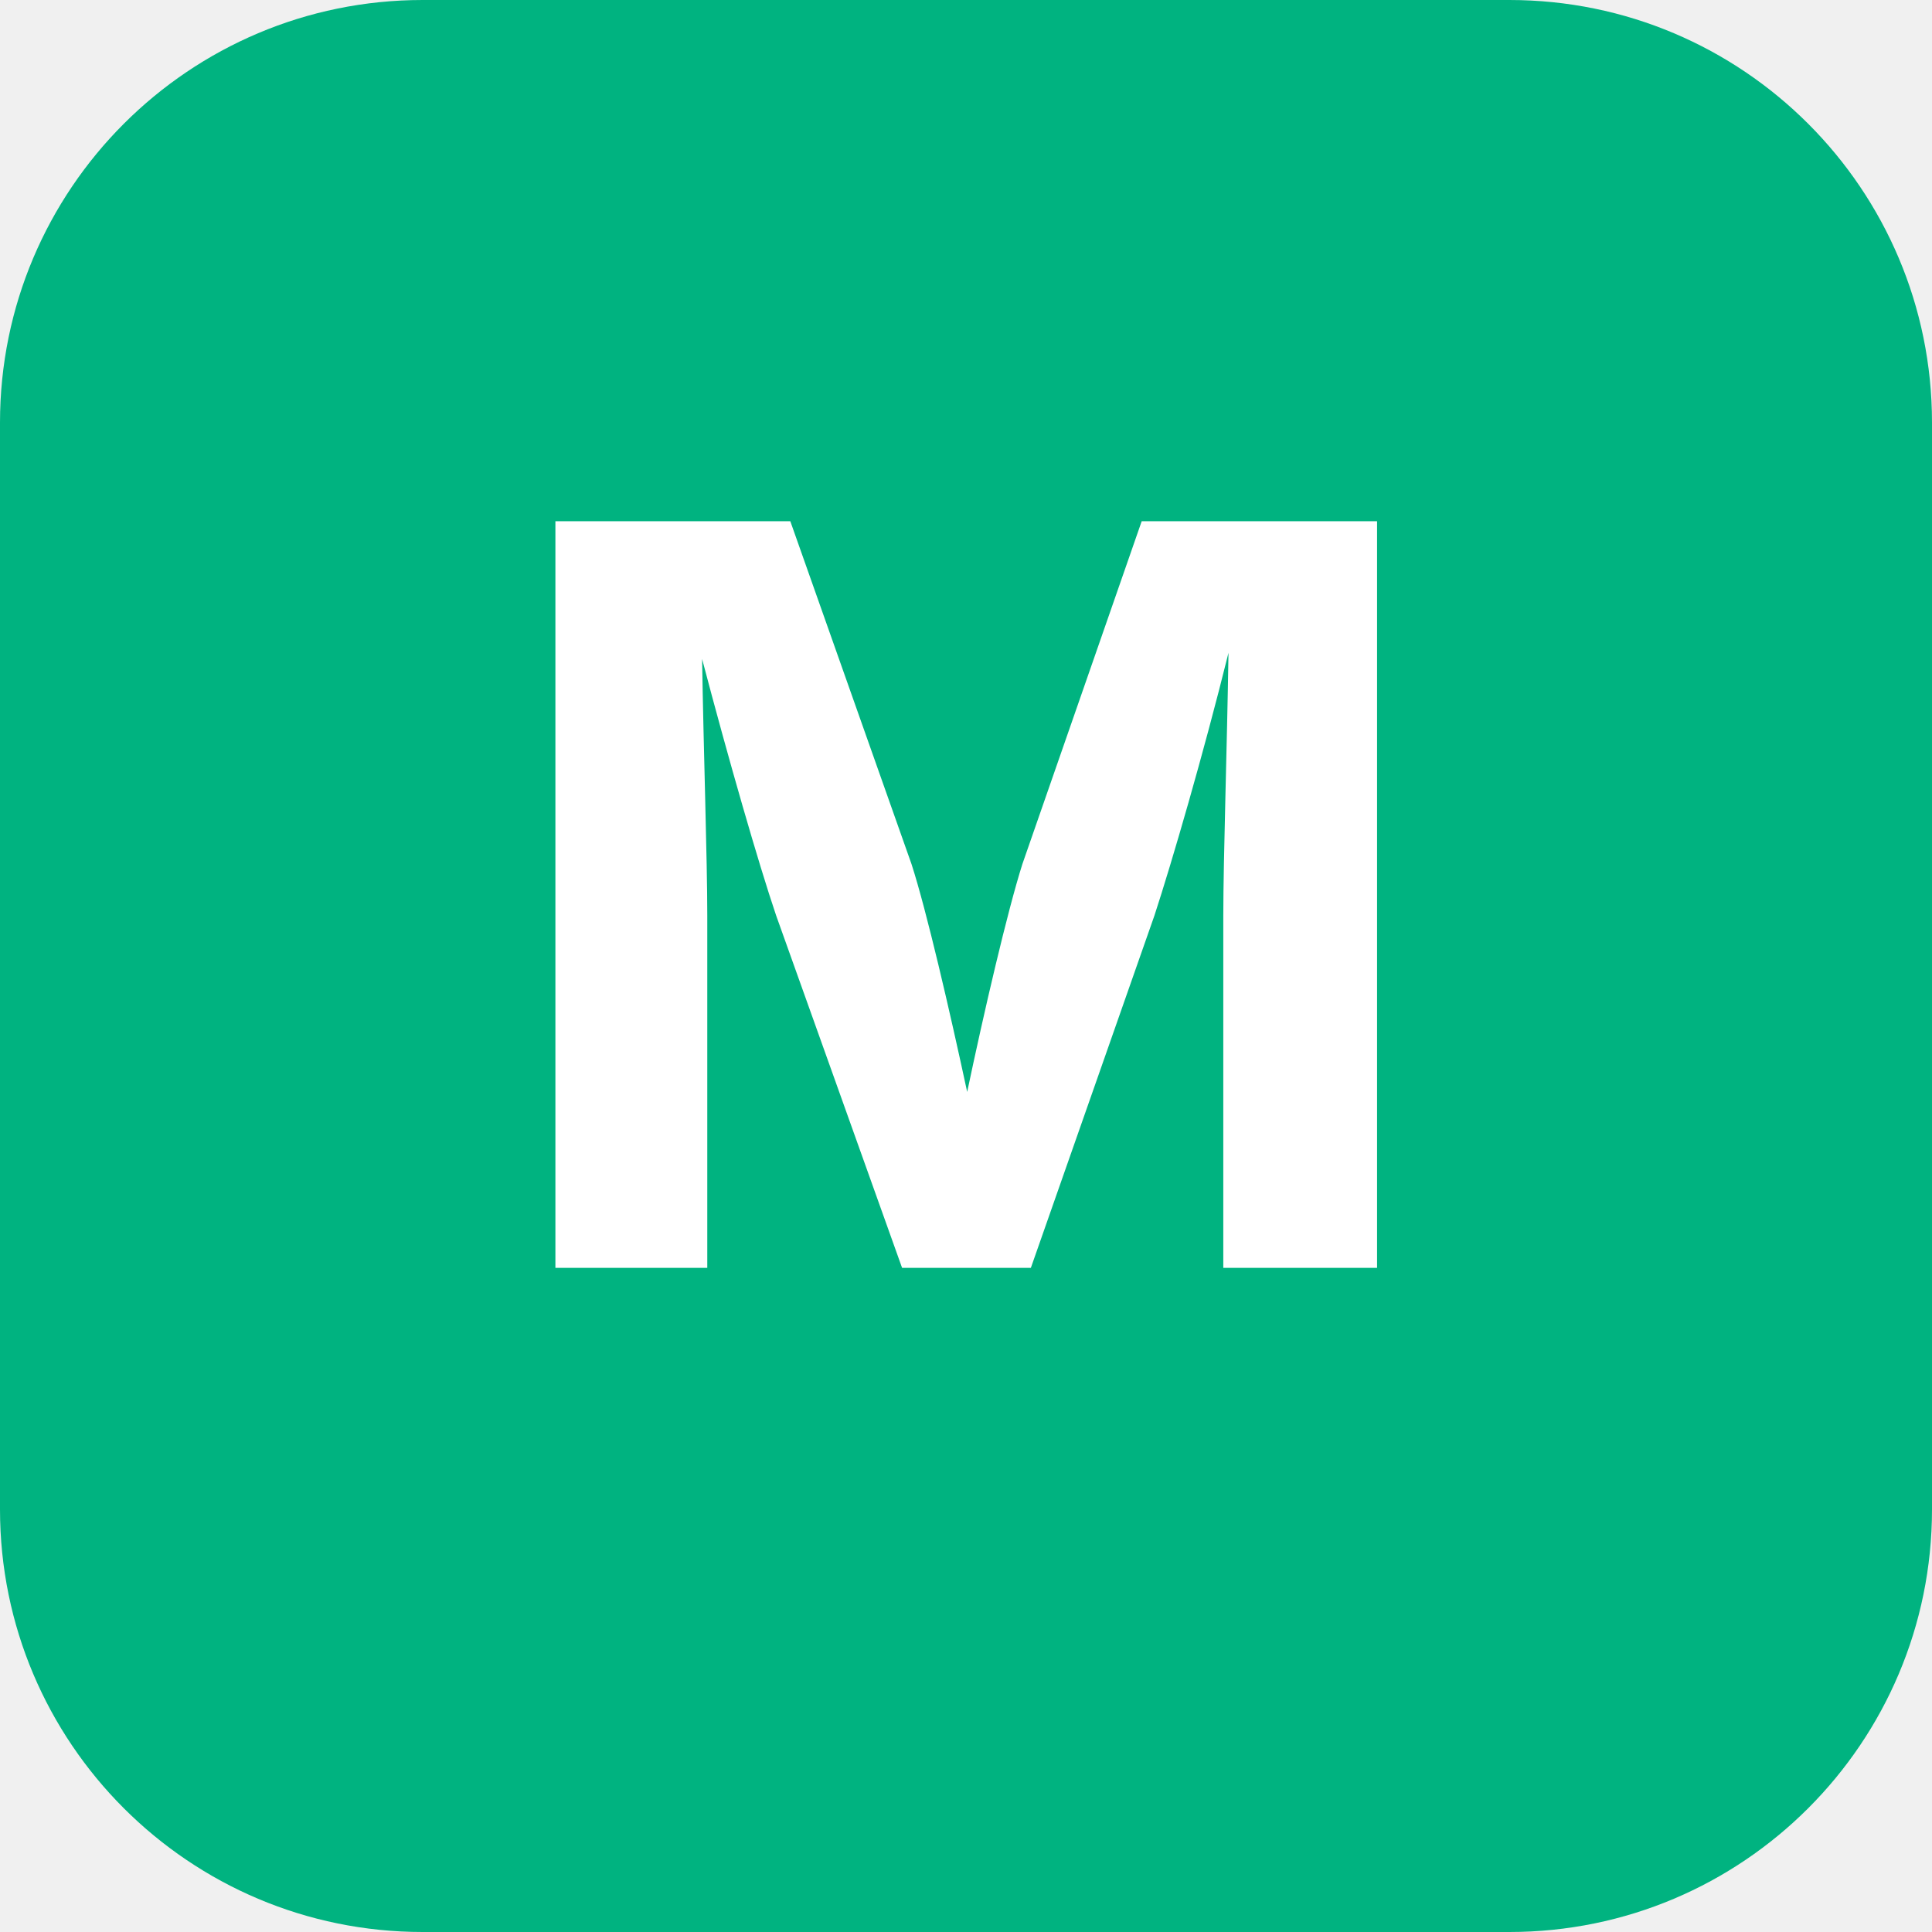
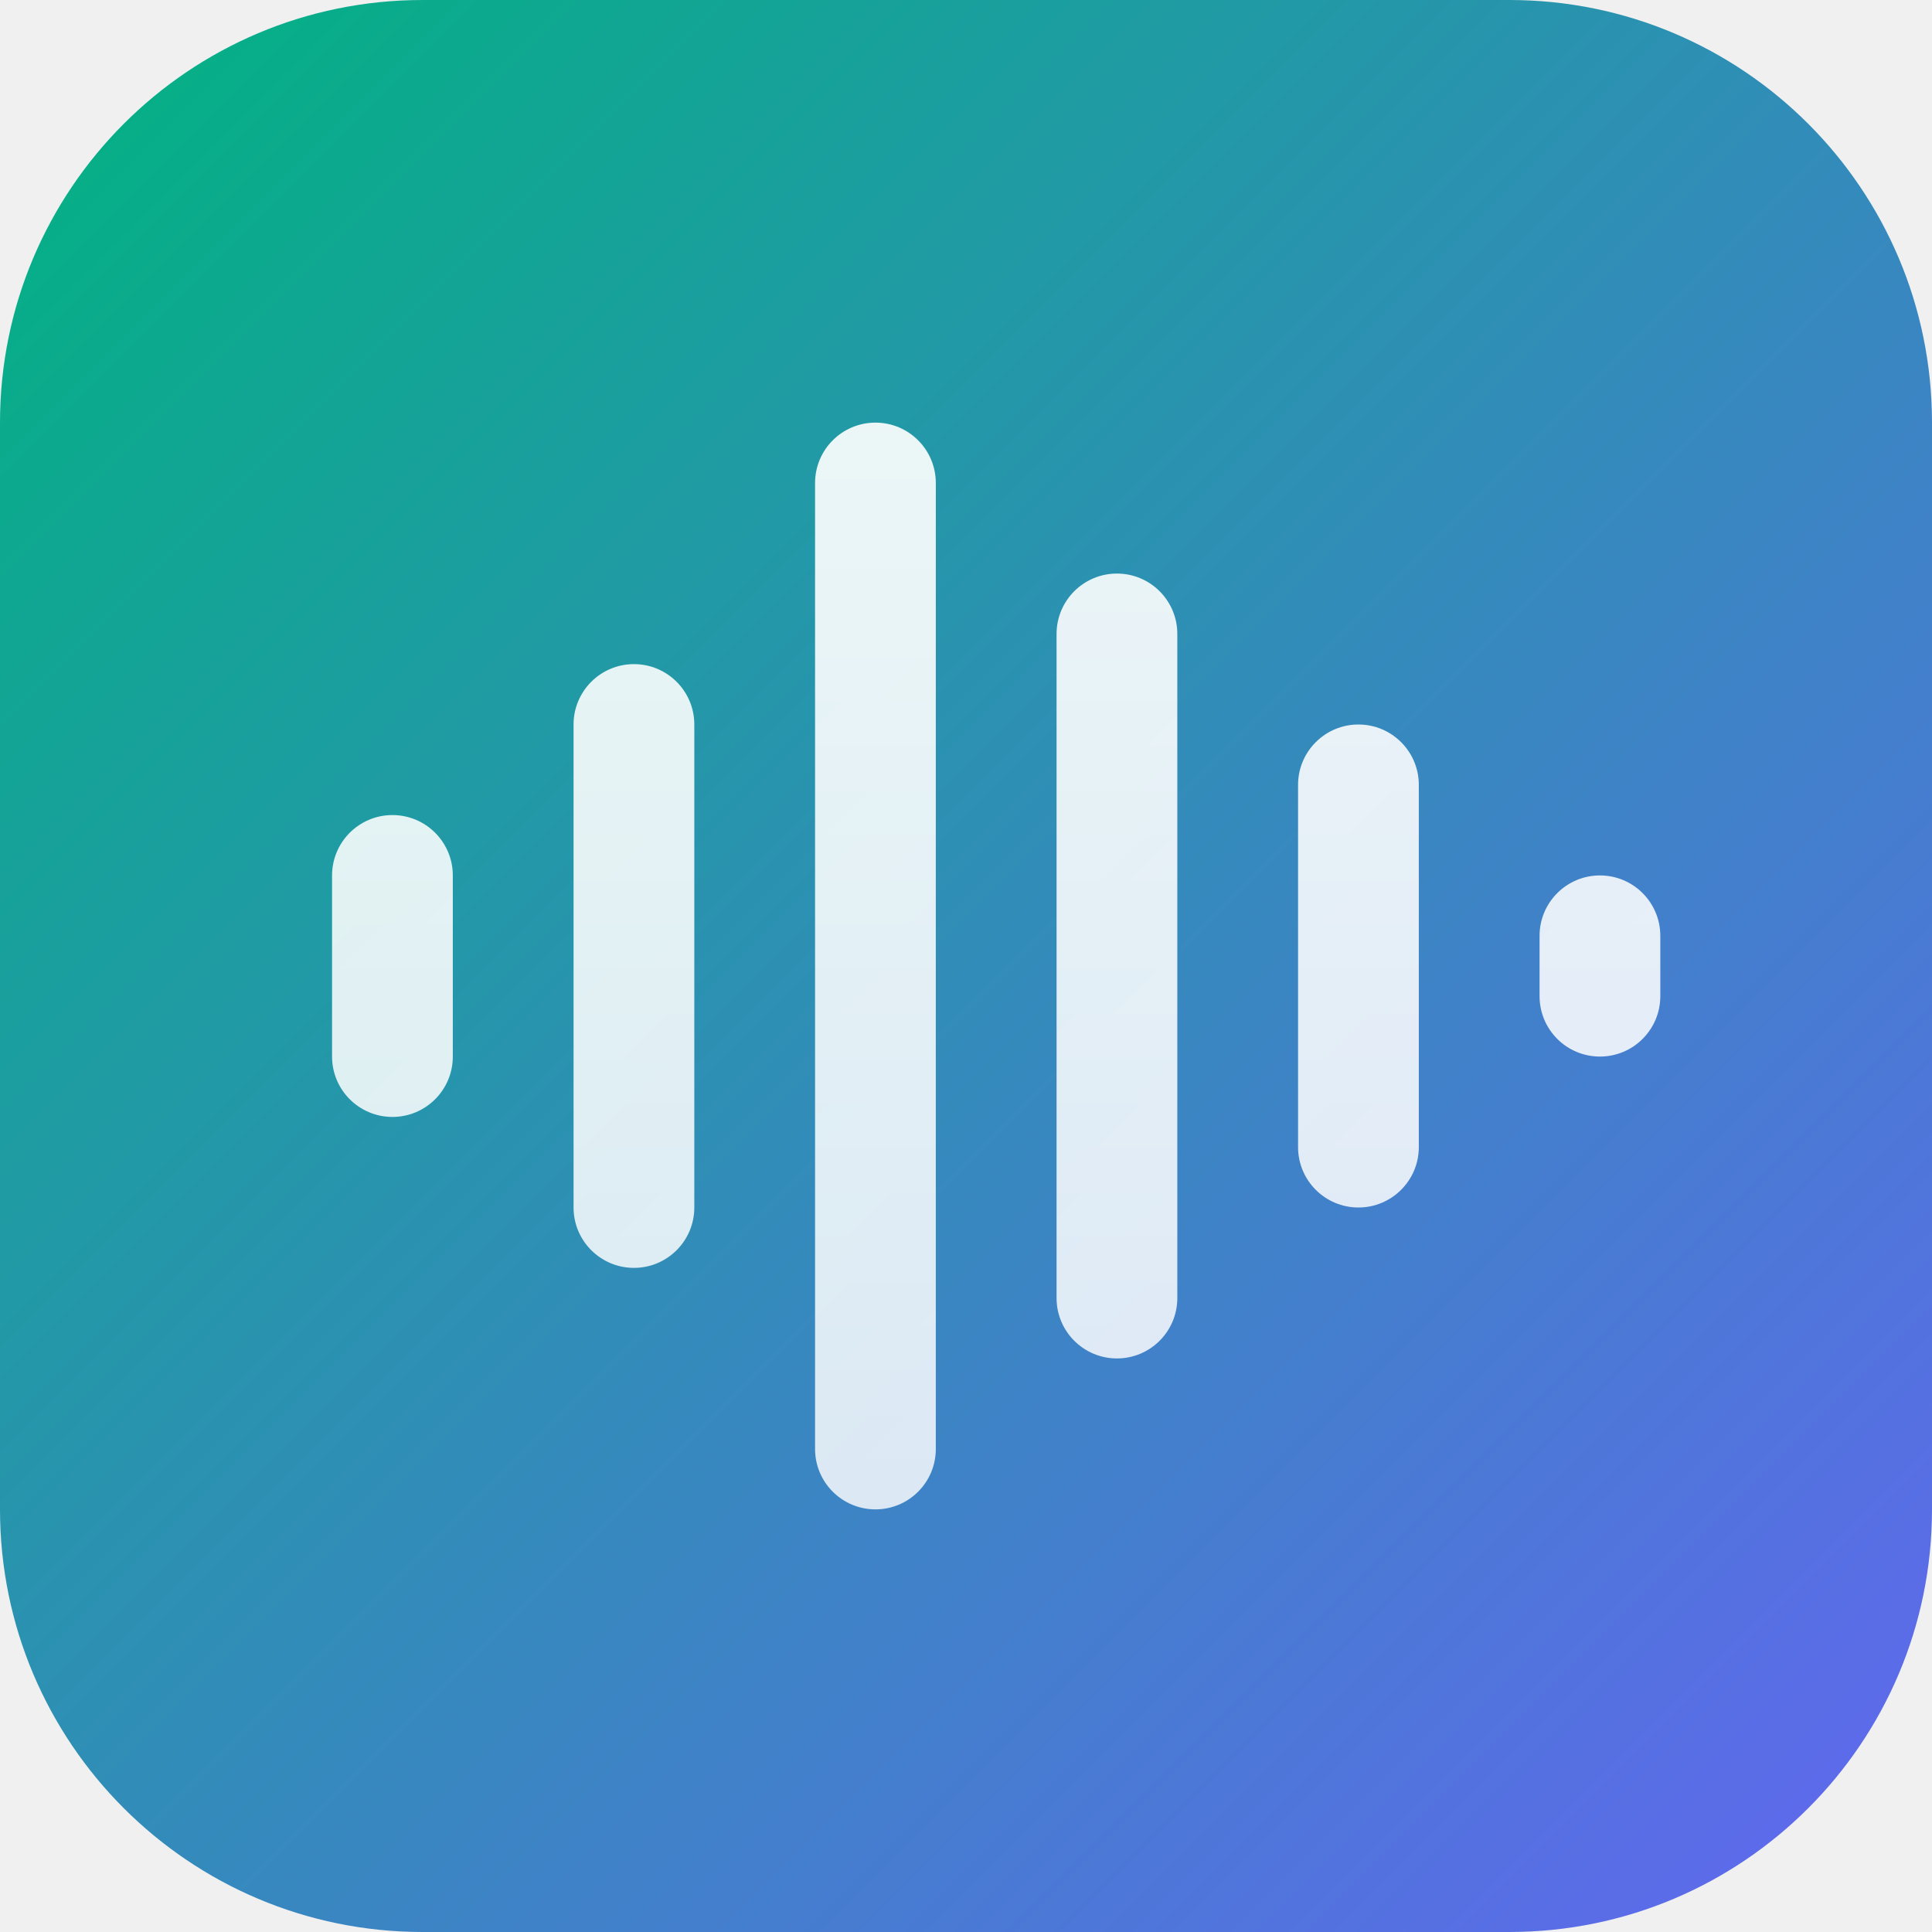
- <svg xmlns="http://www.w3.org/2000/svg" viewBox="0 0 64 64">
-   <rect width="64" height="64" rx="14" fill="#00B380" />
-   <text x="32" y="42" text-anchor="middle" font-family="-apple-system, BlinkMacSystemFont, Segoe UI, sans-serif" font-size="34" font-weight="700" fill="white">M</text>
+ <svg xmlns="http://www.w3.org/2000/svg" viewBox="0 0 64 64" role="img" aria-label="MINTZA">
+   <defs>
+     <linearGradient id="bg" x1="0" y1="0" x2="64" y2="64" gradientUnits="userSpaceOnUse">
+       <stop offset="0%" stop-color="#00B380" />
+       <stop offset="100%" stop-color="#6366F1" />
+     </linearGradient>
+     <linearGradient id="bar" x1="0" y1="0" x2="0" y2="64" gradientUnits="userSpaceOnUse">
+       <stop offset="0%" stop-color="#FFFFFF" stop-opacity="0.95" />
+       <stop offset="100%" stop-color="#FFFFFF" stop-opacity="0.78" />
+     </linearGradient>
+   </defs>
+   <rect width="64" height="64" rx="14" fill="url(#bg)" />
+   <g fill="url(#bar)">
+     <rect x="11" y="27" width="4" height="10" rx="2" />
+     <rect x="19" y="22" width="4" height="20" rx="2" />
+     <rect x="27" y="14" width="4" height="36" rx="2" />
+     <rect x="35" y="19" width="4" height="26" rx="2" />
+     <rect x="43" y="24" width="4" height="16" rx="2" />
+     <rect x="51" y="29" width="4" height="6" rx="2" />
+   </g>
</svg>
